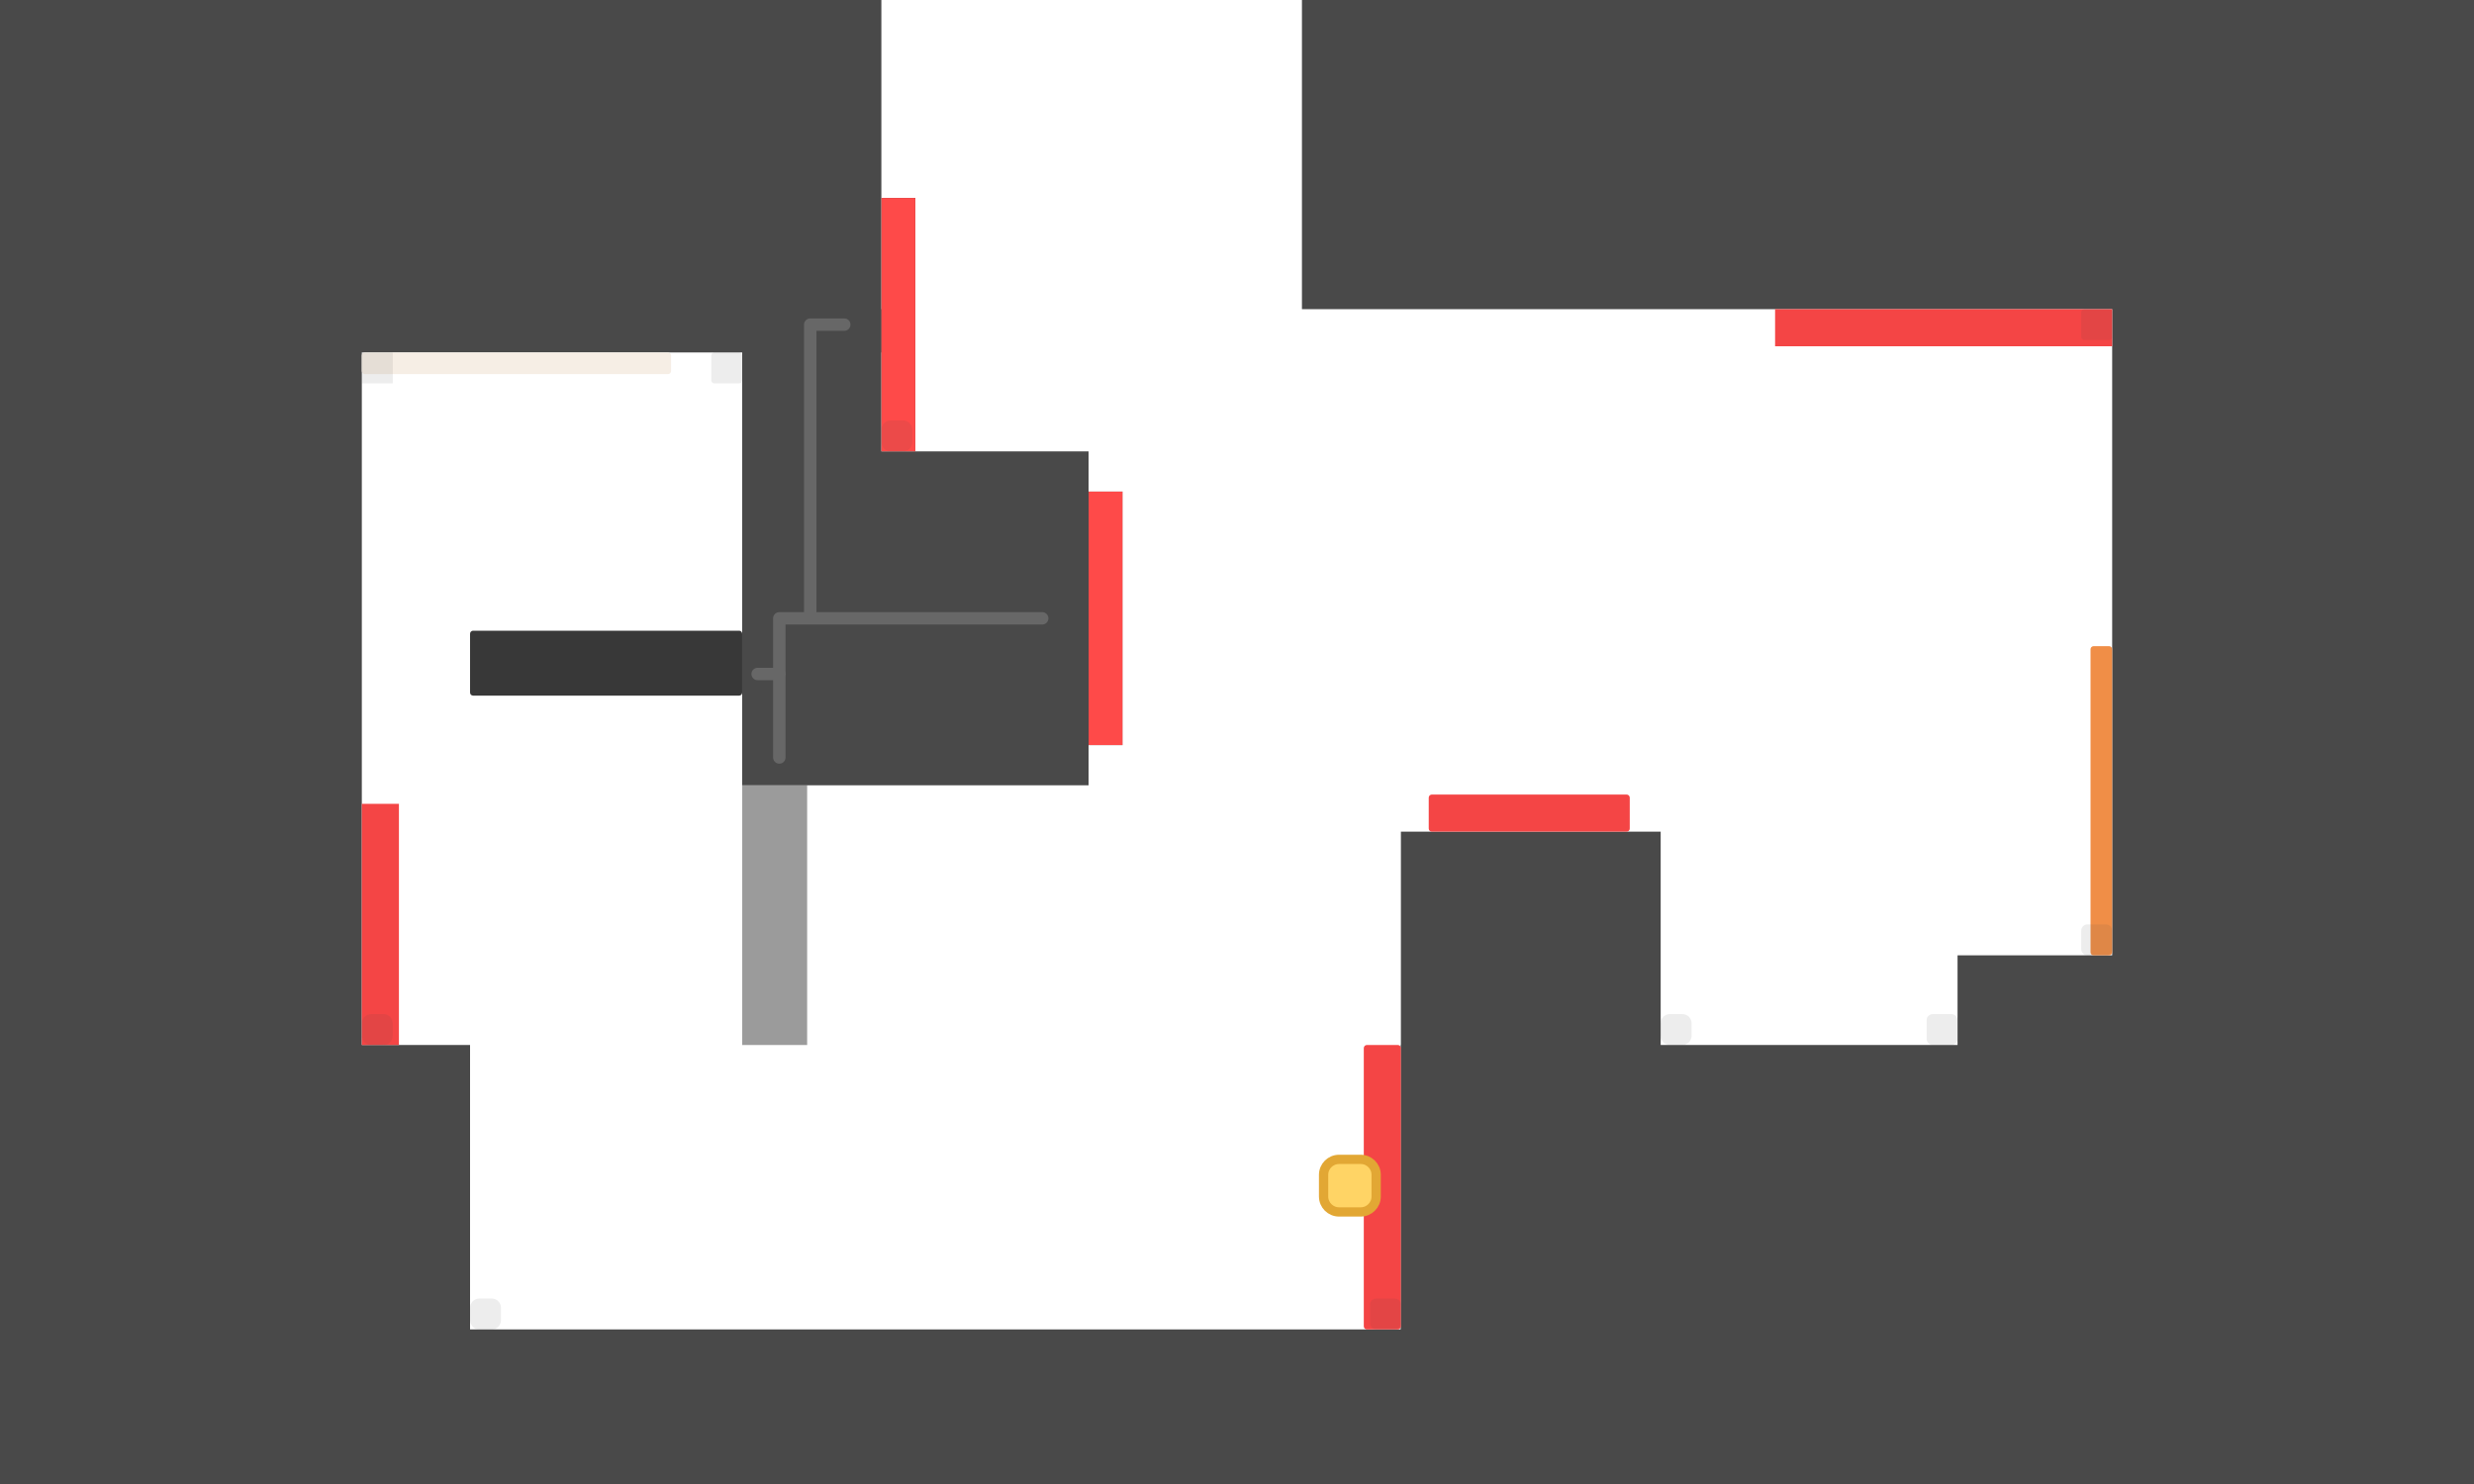
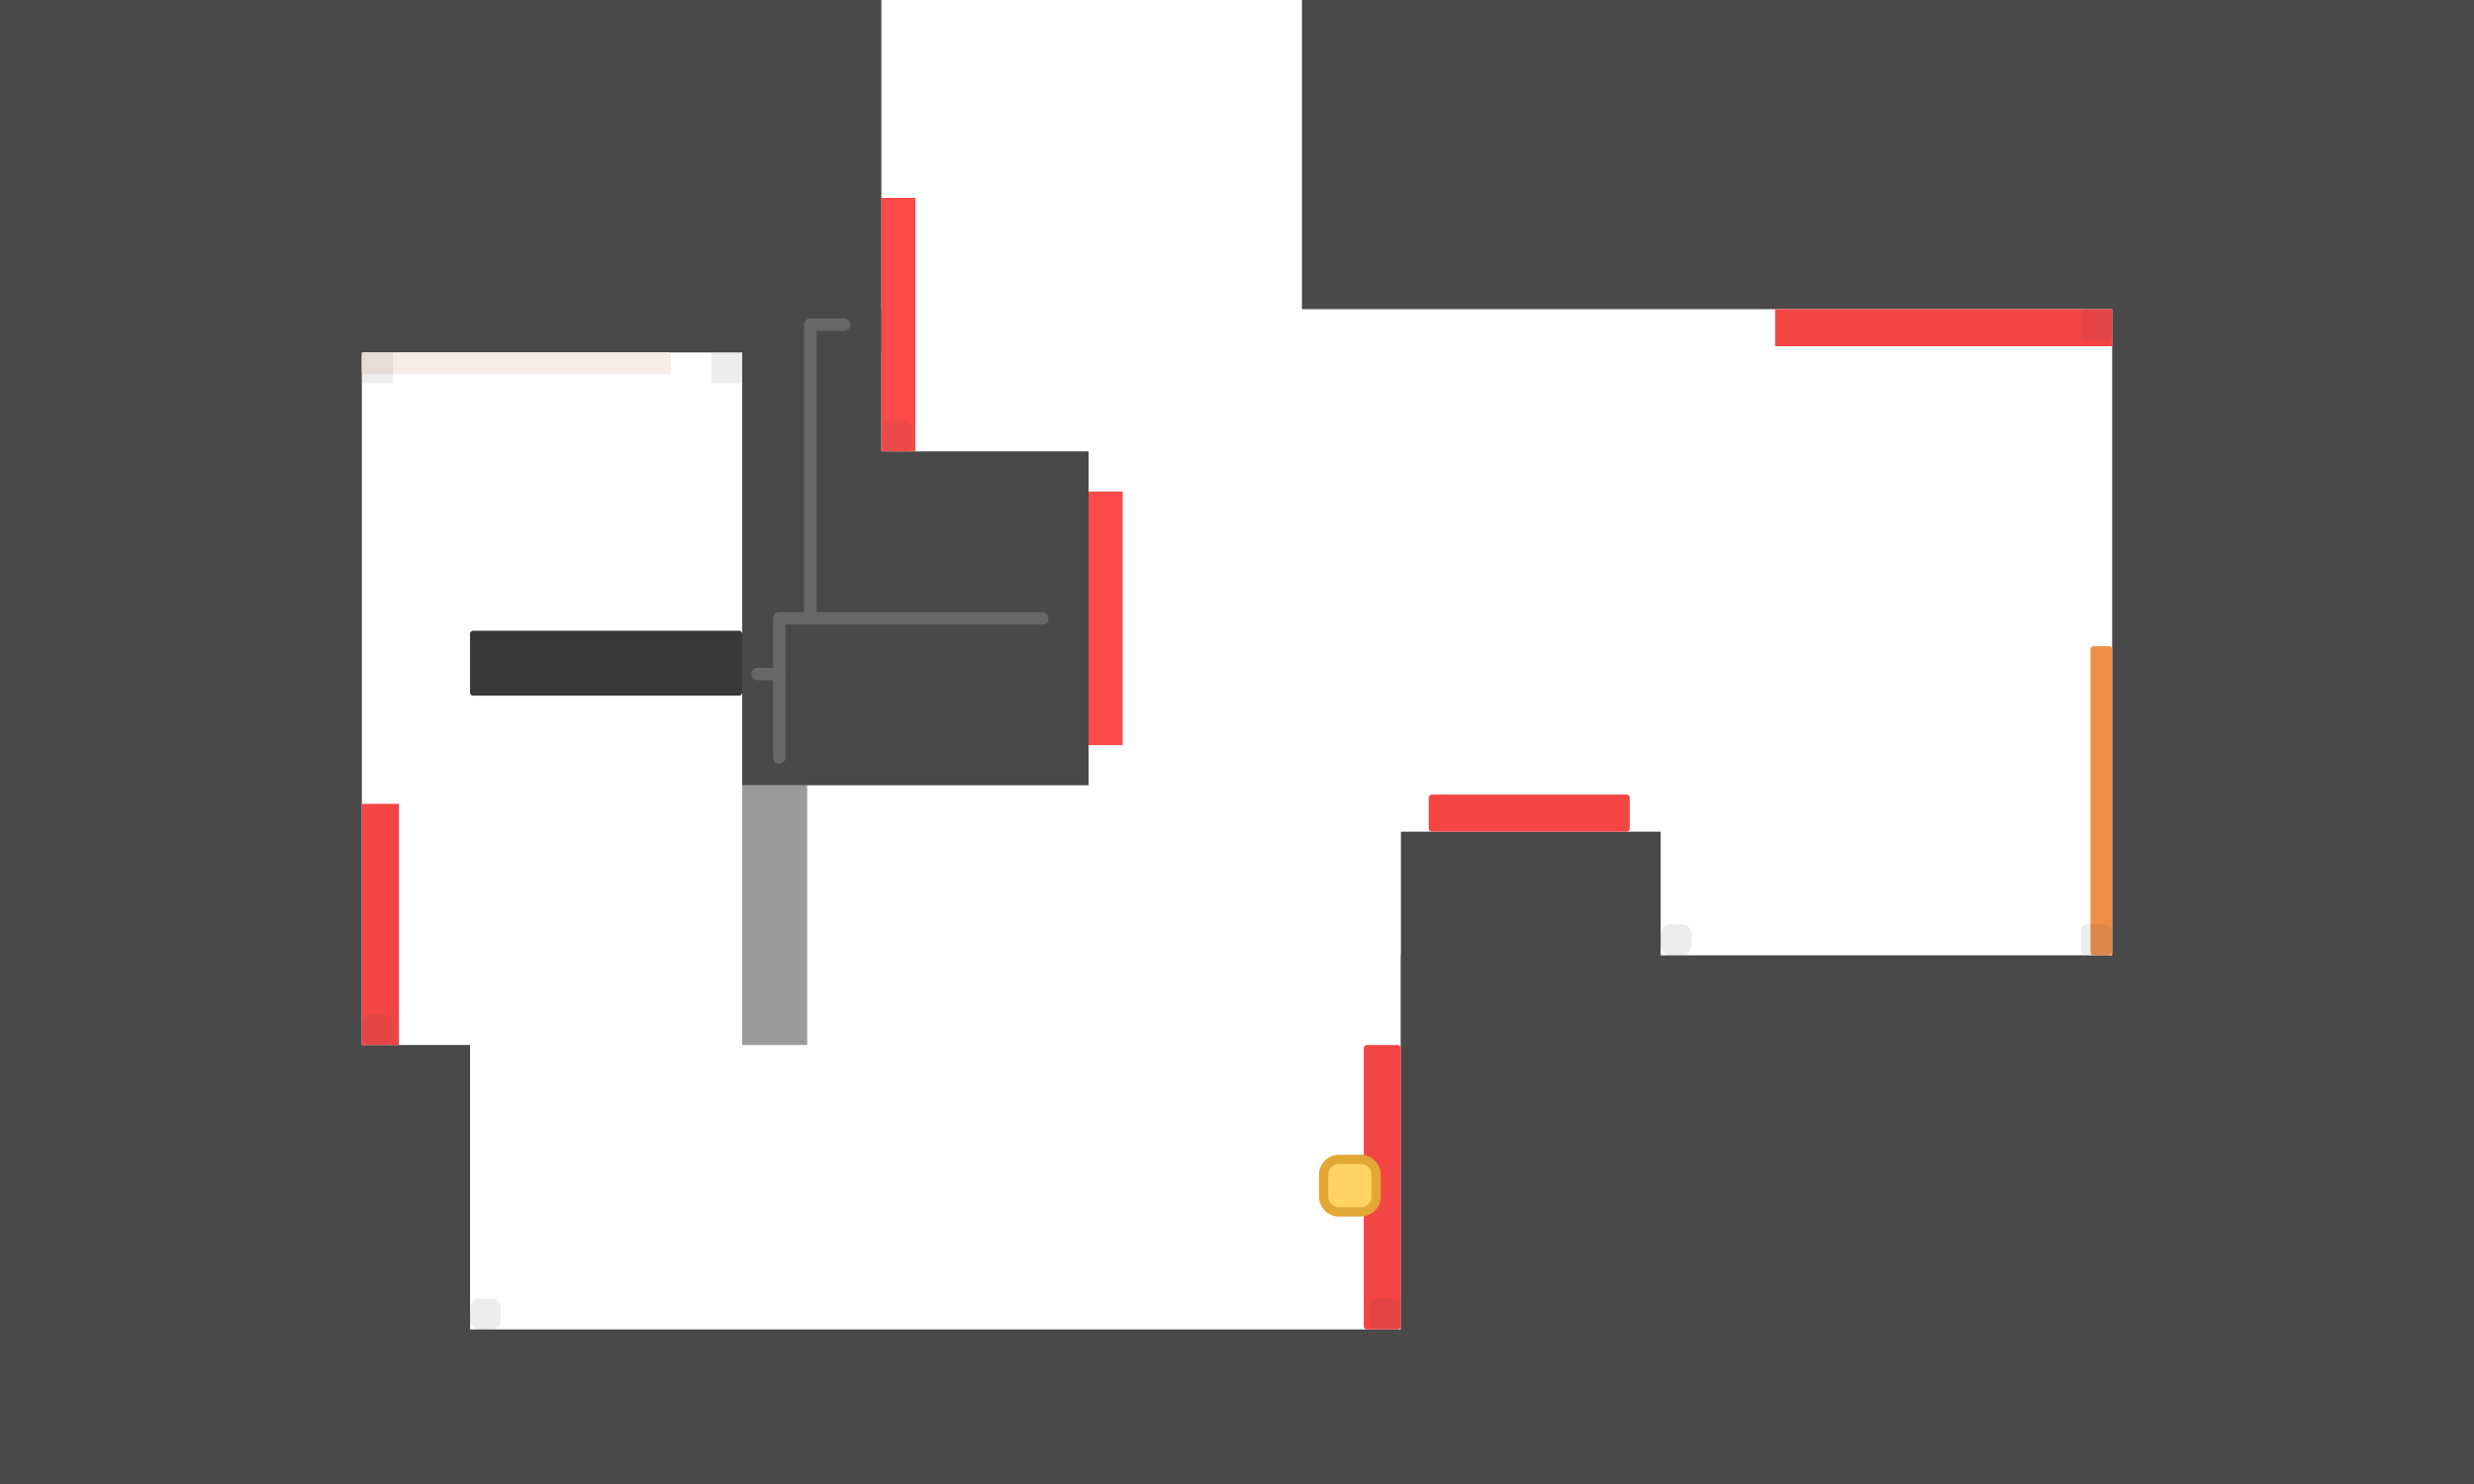
<svg xmlns="http://www.w3.org/2000/svg" width="800" height="480" viewBox="0 0 800 480" fill="none">
  <rect x="-117" y="430" width="1034" height="132" fill="#494949" />
  <rect x="421" y="-113" width="541" height="213" fill="#494949" />
  <rect x="-147" y="-113" width="432" height="227" fill="#494949" />
  <rect x="-123" y="-94" width="240" height="668" fill="#494949" />
  <rect x="683" y="-113" width="222" height="706" fill="#494949" />
  <rect x="240" y="146" width="112" height="108" fill="#494949" />
  <rect x="-178" y="338" width="330" height="293" fill="#494949" />
  <rect x="453" y="269" width="84" height="276" fill="#494949" />
-   <rect x="633" y="309" width="315" height="284" fill="#494949" />
-   <rect x="453" y="338" width="452" height="236" fill="#494949" />
+   <rect x="453" y="309" width="495" height="284" fill="#494949" />
  <rect x="240" y="100" width="45" height="59" fill="#494949" />
  <rect x="676" y="209" width="7" height="100" rx="1" fill="#F08E47" />
  <rect x="117" y="114" width="100" height="7" rx="1" fill="#F6EEE5" />
  <rect x="352.01" y="159.01" width="10.98" height="81.98" fill="#FE4A49" stroke="black" stroke-width="0.02" />
  <rect x="285.01" y="64.01" width="10.98" height="81.98" fill="#FE4A49" stroke="black" stroke-width="0.02" />
  <path d="M252 245V200H337" stroke="#676767" stroke-width="4.02" stroke-linecap="round" stroke-linejoin="round" />
  <path d="M262 199.5V105H273" stroke="#676767" stroke-width="4.02" stroke-linecap="round" stroke-linejoin="round" />
  <path d="M245 218L252 218" stroke="#676767" stroke-width="4.02" stroke-linecap="round" stroke-linejoin="round" />
  <rect opacity="0.5" x="240.01" y="254.01" width="20.98" height="83.98" fill="#383838" stroke="black" stroke-width="0.02" />
  <rect x="152.01" y="204.01" width="87.98" height="20.98" rx="0.99" fill="#383838" stroke="black" stroke-width="0.02" />
  <rect x="574" y="100" width="109" height="12" fill="#F44545" />
  <rect x="117" y="260" width="12" height="78" fill="#F44545" />
  <rect x="441" y="338" width="12" height="92" rx="1" fill="#F44545" />
  <rect x="462" y="257" width="65" height="12" rx="1" fill="#F44545" />
  <rect opacity="0.1" x="117" y="114" width="10" height="10" fill="#494949" />
  <rect opacity="0.1" x="230" y="114" width="10" height="10" rx="1" fill="#494949" />
  <rect opacity="0.1" x="117" y="328" width="10" height="10" rx="3" fill="#494949" />
  <rect opacity="0.1" x="152" y="420" width="10" height="10" rx="3" fill="#494949" />
-   <rect opacity="0.1" x="537" y="328" width="10" height="10" rx="3" fill="#494949" />
+   <rect opacity="0.1" x="537" y="299" width="10" height="10" rx="3" fill="#494949" />
  <rect opacity="0.1" x="285" y="136" width="10" height="10" rx="3" fill="#494949" />
  <rect opacity="0.1" x="673" y="100" width="10" height="10" rx="1" fill="#494949" />
  <rect opacity="0.1" x="673" y="299" width="10" height="10" rx="2" fill="#494949" />
-   <rect opacity="0.1" x="623" y="328" width="10" height="10" rx="2" fill="#494949" />
  <rect opacity="0.1" x="443" y="420" width="10" height="10" rx="2" fill="#494949" />
  <rect x="428" y="375" width="17" height="17" rx="5" fill="#FFD465" stroke="#E2A734" stroke-width="3" />
</svg>
